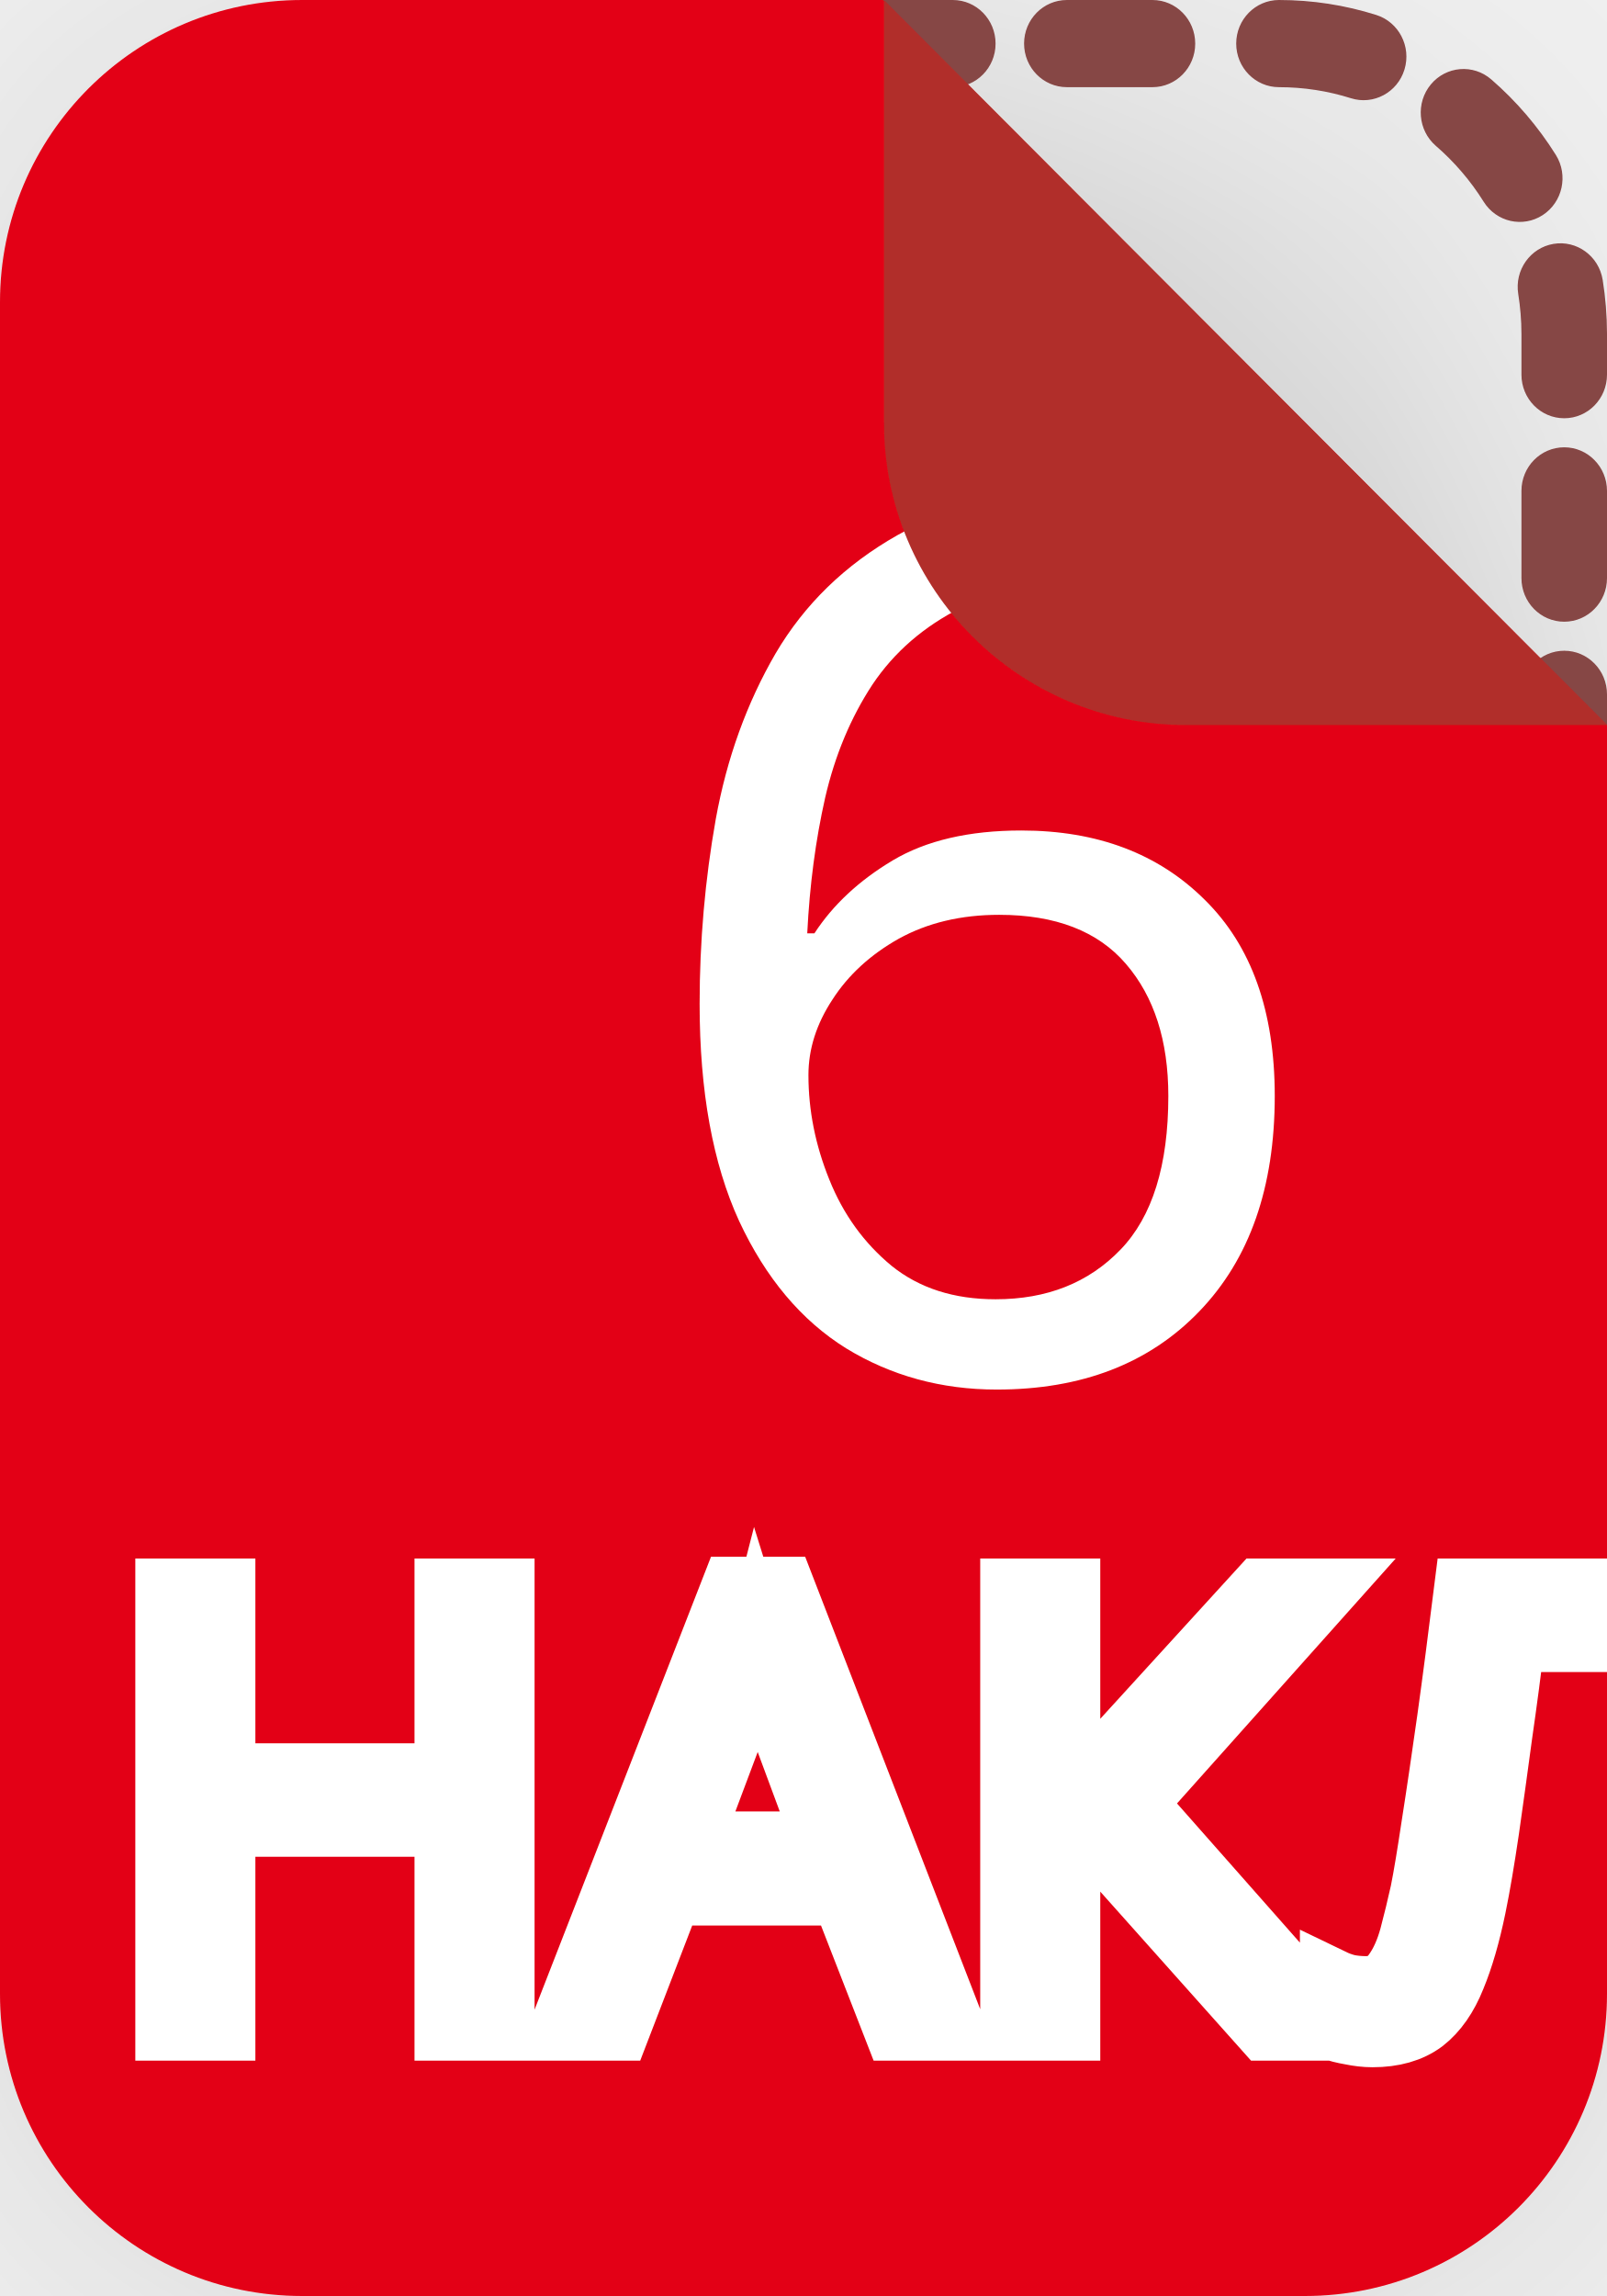
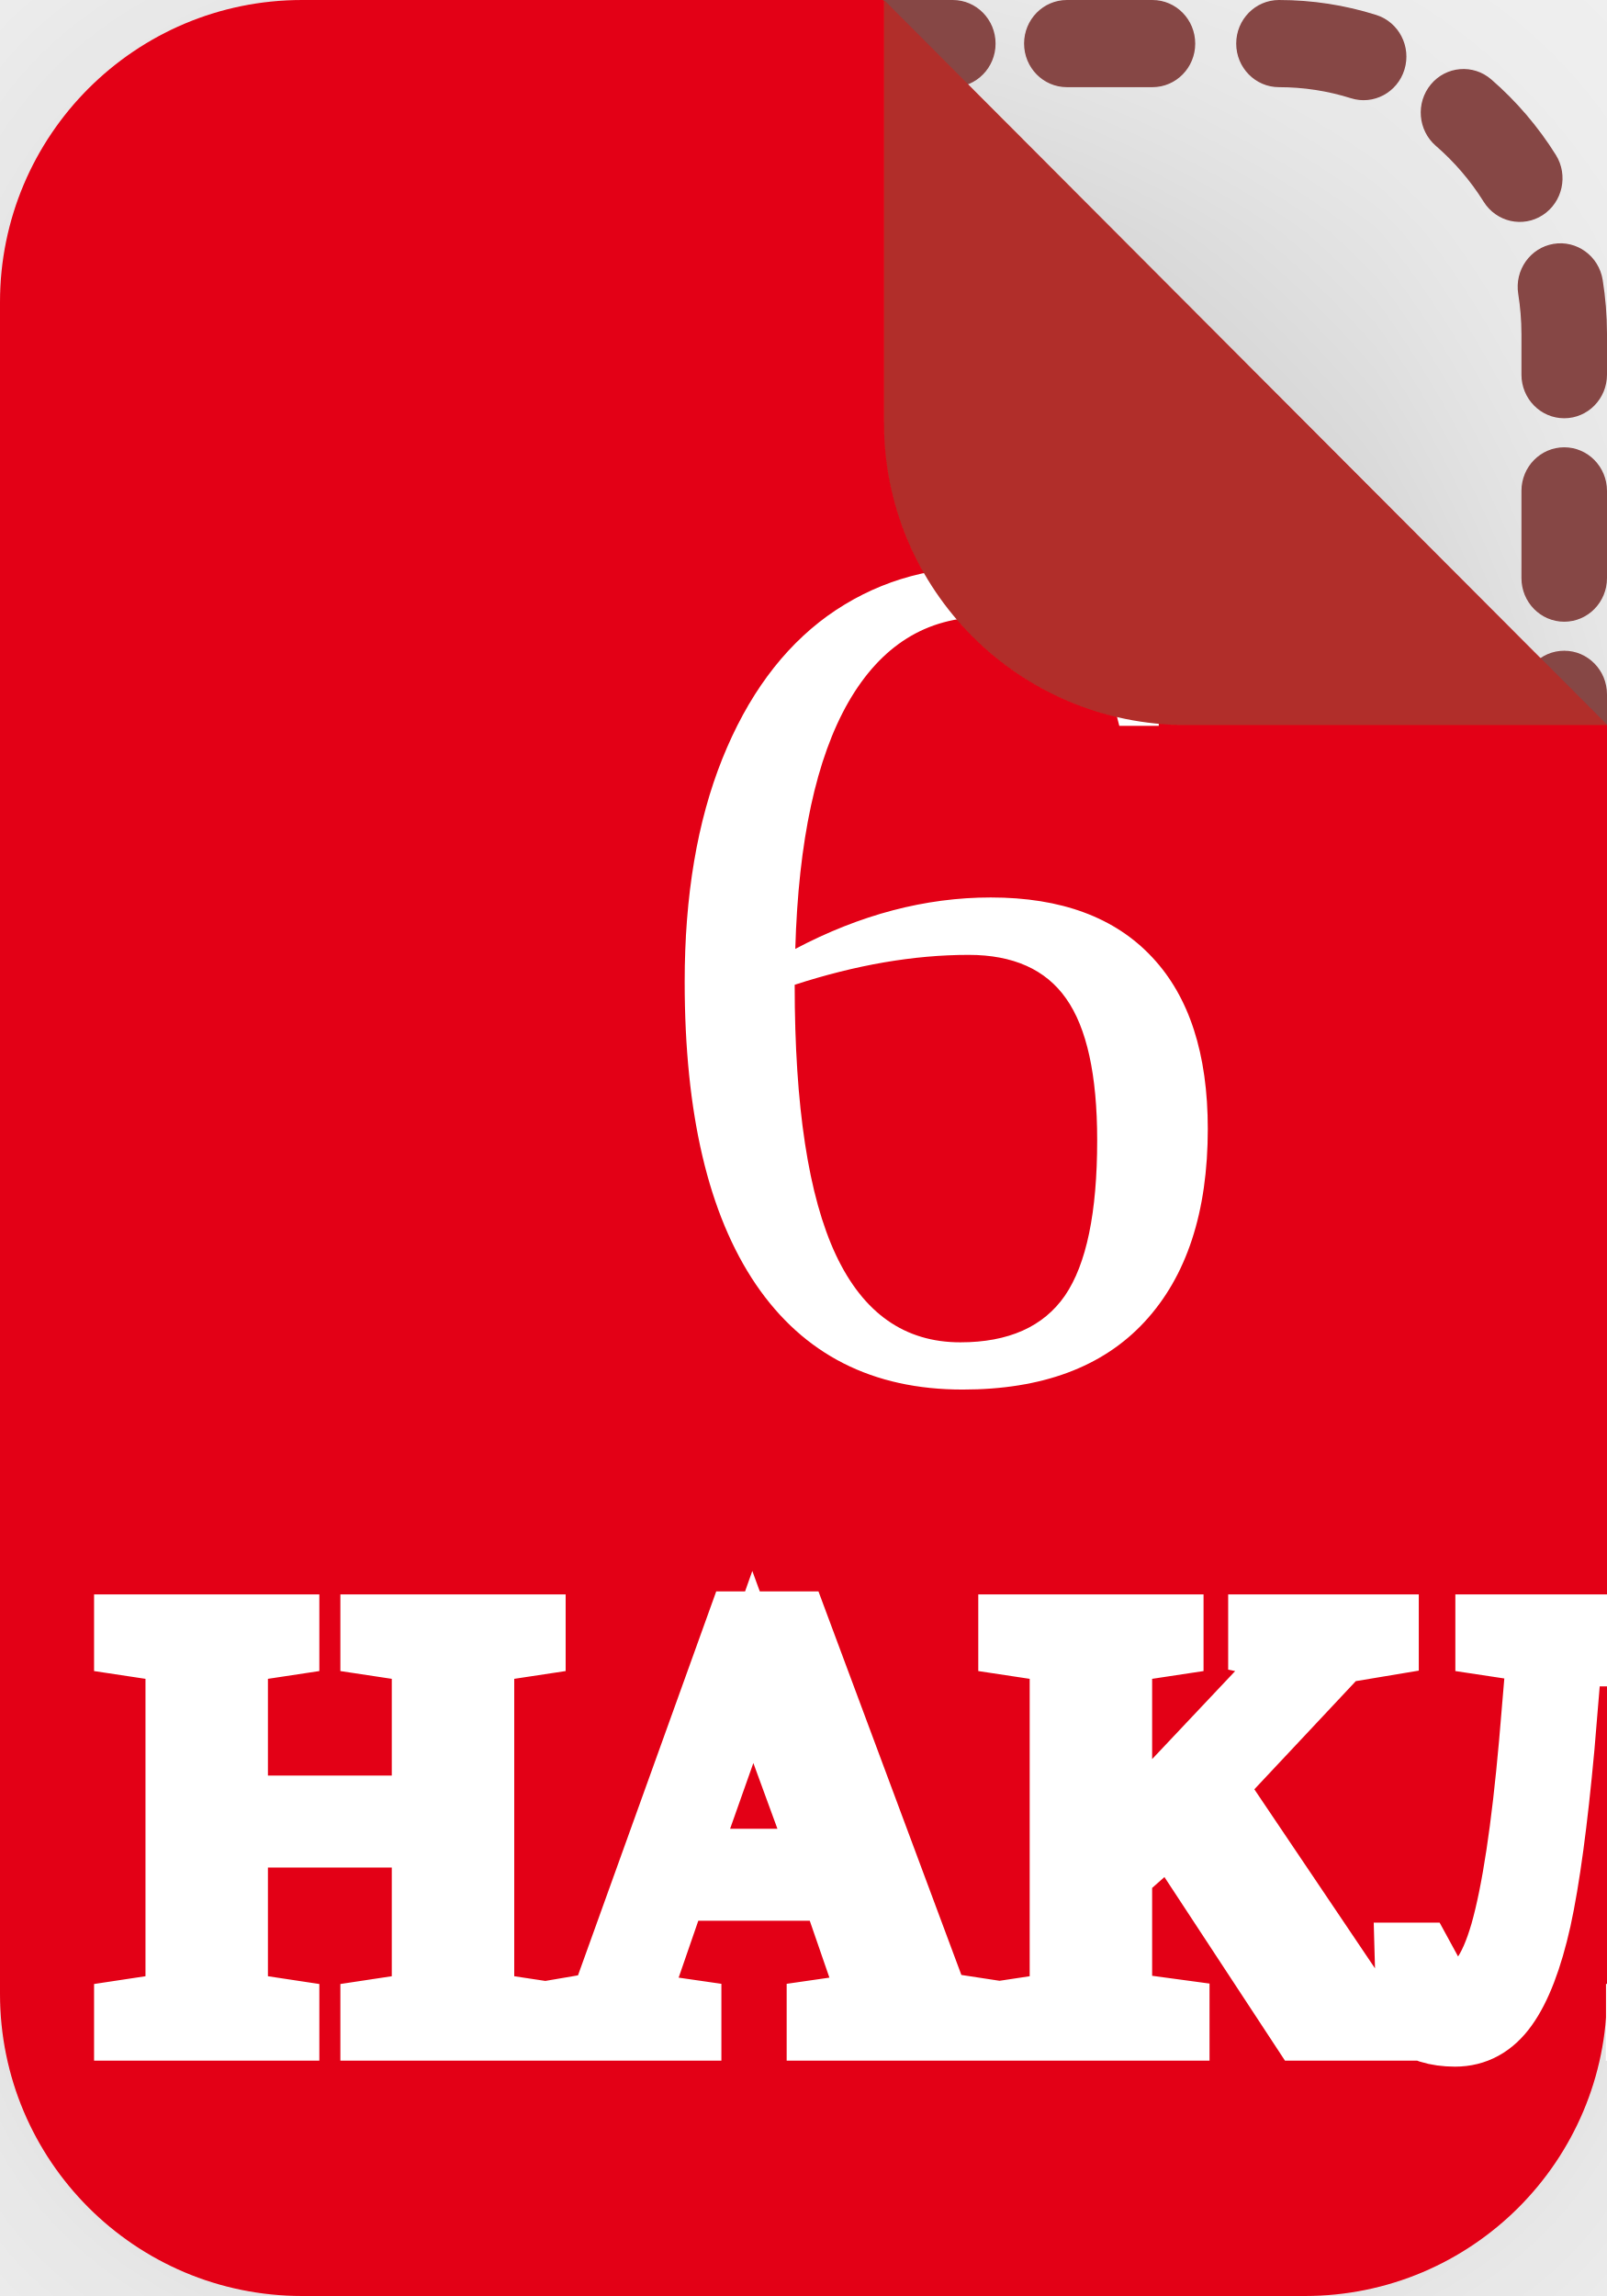
<svg xmlns="http://www.w3.org/2000/svg" width="42" height="60" viewBox="0 0 42 60">
  <defs>
    <filter id="prefix__a" width="302.3%" height="243.3%" x="-102.3%" y="-71.7%" filterUnits="objectBoundingBox">
      <feOffset dy="2" in="SourceAlpha" result="shadowOffsetOuter1" />
      <feGaussianBlur in="shadowOffsetOuter1" result="shadowBlurOuter1" stdDeviation="10" />
      <feColorMatrix in="shadowBlurOuter1" result="shadowMatrixOuter1" values="0 0 0 0 0 0 0 0 0 0 0 0 0 0 0 0 0 0 0.2 0" />
      <feMerge>
        <feMergeNode in="shadowMatrixOuter1" />
        <feMergeNode in="SourceGraphic" />
      </feMerge>
    </filter>
  </defs>
  <g fill="none" fill-rule="evenodd" filter="url(#prefix__a)">
    <path fill="#864645" d="M35.97.391c.59.186.92.825.737 1.426-.183.6-.81.937-1.4.75-.602-.19-1.234-.289-1.88-.289-.617 0-1.118-.51-1.118-1.139S32.81 0 33.427 0c.871 0 1.726.133 2.543.391zm4.693 3.657c.331.53.178 1.235-.343 1.573-.52.338-1.212.182-1.544-.35-.342-.547-.764-1.04-1.25-1.46-.47-.407-.528-1.126-.129-1.606.4-.48 1.106-.538 1.577-.131.656.568 1.226 1.234 1.689 1.974zM42 9.79c0 .63-.5 1.14-1.118 1.14-.618 0-1.118-.51-1.118-1.14V8.718c-.001-.35-.03-.696-.084-1.036-.1-.621.313-1.207.922-1.309.61-.102 1.185.32 1.285.94.074.46.112.928.113 1.402V9.79zm0 5.317c0 .63-.5 1.14-1.118 1.14-.618 0-1.118-.51-1.118-1.14v-2.279c0-.629.5-1.139 1.118-1.139.617 0 1.118.51 1.118 1.14v2.278zm0 5.316c0 .63-.5 1.14-1.118 1.14-.618 0-1.118-.51-1.118-1.14v-2.278c0-.63.5-1.14 1.118-1.14.617 0 1.118.51 1.118 1.14v2.278zm0 5.317c0 .63-.5 1.14-1.118 1.14-.618 0-1.118-.51-1.118-1.14V23.46c0-.629.5-1.139 1.118-1.139.617 0 1.118.51 1.118 1.14v2.278zm0 5.316c0 .63-.5 1.14-1.118 1.14-.618 0-1.118-.51-1.118-1.14v-2.278c0-.63.5-1.14 1.118-1.14.617 0 1.118.51 1.118 1.14v2.278zm0 5.317c0 .629-.5 1.139-1.118 1.139-.618 0-1.118-.51-1.118-1.14v-2.278c0-.629.5-1.139 1.118-1.139.617 0 1.118.51 1.118 1.14v2.278zm0 5.316c0 .63-.5 1.14-1.118 1.14-.618 0-1.118-.51-1.118-1.14v-2.278c0-.63.5-1.14 1.118-1.14.617 0 1.118.51 1.118 1.14v2.278zm0 5.317c0 .629-.5 1.139-1.118 1.139-.618 0-1.118-.51-1.118-1.14v-2.278c0-.629.5-1.139 1.118-1.139.617 0 1.118.51 1.118 1.14v2.278zm-.082 5.47c-.085.623-.65 1.058-1.261.972-.612-.087-1.039-.662-.954-1.285.04-.295.06-.595.06-.897v-1.222c0-.63.501-1.14 1.119-1.14.617 0 1.118.51 1.118 1.14v1.222c0 .407-.027.811-.082 1.21zm-2.812 5.333c-.463.417-1.17.373-1.579-.098-.409-.471-.366-1.191.097-1.608.477-.43.89-.932 1.22-1.487.322-.537 1.01-.708 1.537-.38.528.327.695 1.027.374 1.565-.448.75-1.004 1.427-1.65 2.008zm-5.459 2.188c-.617.016-1.13-.48-1.146-1.11-.015-.629.473-1.152 1.09-1.168.644-.016 1.273-.13 1.871-.337.585-.202 1.22.117 1.418.713.198.596-.115 1.243-.7 1.445-.81.28-1.662.435-2.533.457zM28.372 60c-.618 0-1.118-.51-1.118-1.14 0-.628.5-1.138 1.118-1.138h2.236c.618 0 1.118.51 1.118 1.139S31.226 60 30.608 60h-2.236zm-5.218 0c-.618 0-1.119-.51-1.119-1.14 0-.628.501-1.138 1.119-1.138h2.236c.618 0 1.118.51 1.118 1.139S26.008 60 25.39 60h-2.236zm-5.219 0c-.617 0-1.118-.51-1.118-1.14 0-.628.5-1.138 1.118-1.138h2.237c.617 0 1.118.51 1.118 1.139S20.79 60 20.172 60h-2.237zm-5.218 0c-.617 0-1.118-.51-1.118-1.14 0-.628.5-1.138 1.118-1.138h2.237c.617 0 1.118.51 1.118 1.139S15.572 60 14.954 60h-2.237zm-5.505-.336c-.594-.173-.938-.803-.768-1.408.17-.605.789-.955 1.383-.782.562.163 1.148.248 1.746.248h.162c.618 0 1.119.51 1.119 1.139S10.353 60 9.735 60h-.162c-.807 0-1.6-.114-2.361-.336zm-4.77-3.55c-.344-.523-.206-1.23.307-1.58.514-.35 1.208-.21 1.551.314.355.54.787 1.023 1.282 1.433.48.396.553 1.114.163 1.602-.389.489-1.093.563-1.573.166-.668-.553-1.252-1.205-1.73-1.935zM1 50.375c0-.629.5-1.139 1.118-1.139.618 0 1.118.51 1.118 1.14v.909c.001.398.038.79.108 1.175.114.619-.286 1.214-.893 1.33-.607.115-1.191-.293-1.305-.911-.095-.52-.144-1.051-.146-1.591v-.913zm0-5.316c0-.63.5-1.14 1.118-1.14.618 0 1.118.51 1.118 1.14v2.278c0 .63-.5 1.14-1.118 1.14-.617 0-1.118-.51-1.118-1.14V45.06zm0-5.317c0-.629.5-1.139 1.118-1.139.618 0 1.118.51 1.118 1.14v2.278c0 .629-.5 1.14-1.118 1.14C1.501 43.16 1 42.65 1 42.02v-2.279zm0-5.316c0-.63.5-1.14 1.118-1.14.618 0 1.118.51 1.118 1.14v2.278c0 .63-.5 1.14-1.118 1.14-.617 0-1.118-.51-1.118-1.14v-2.278zm0-5.317c0-.629.5-1.139 1.118-1.139.618 0 1.118.51 1.118 1.14v2.278c0 .63-.5 1.14-1.118 1.14-.617 0-1.118-.51-1.118-1.14v-2.279zm0-5.316c0-.63.5-1.14 1.118-1.14.618 0 1.118.51 1.118 1.14v2.278c0 .63-.5 1.14-1.118 1.14C1.501 27.21 1 26.7 1 26.07v-2.278zm0-5.316c0-.63.5-1.14 1.118-1.14.618 0 1.118.51 1.118 1.14v2.278c0 .63-.5 1.14-1.118 1.14-.617 0-1.118-.51-1.118-1.14v-2.278zm0-5.317c0-.63.5-1.14 1.118-1.14.618 0 1.118.51 1.118 1.14v2.279c0 .629-.5 1.139-1.118 1.139-.617 0-1.118-.51-1.118-1.14V13.16zm.058-5.447c.072-.625.627-1.072 1.24-1 .614.074 1.053.64.981 1.264-.028.25-.043.503-.043.757v1.388c0 .63-.5 1.14-1.118 1.14-.617 0-1.118-.51-1.118-1.14V8.734c0-.343.02-.683.058-1.02zm2.693-5.39c.453-.427 1.16-.4 1.58.062.42.462.392 1.183-.061 1.61-.468.442-.869.952-1.188 1.514-.309.545-.993.731-1.527.417-.535-.315-.718-1.012-.409-1.557.431-.76.973-1.45 1.605-2.046zM9.223.007c.617-.025 1.138.464 1.162 1.093.025.628-.455 1.159-1.072 1.184-.643.026-1.27.15-1.866.366-.582.211-1.221-.098-1.428-.69-.207-.594.097-1.245.678-1.456C7.504.21 8.354.043 9.223.007zM14.465 0c.618 0 1.119.51 1.119 1.14 0 .628-.501 1.138-1.119 1.138H12.23c-.617 0-1.118-.51-1.118-1.139S11.61 0 12.229 0h2.236zm5.219 0c.617 0 1.118.51 1.118 1.14 0 .628-.5 1.138-1.118 1.138h-2.237c-.617 0-1.118-.51-1.118-1.139S16.83 0 17.447 0h2.237zm5.218 0c.617 0 1.118.51 1.118 1.14 0 .628-.5 1.138-1.118 1.138h-2.237c-.617 0-1.118-.51-1.118-1.139S22.047 0 22.665 0h2.237zm5.218 0c.618 0 1.118.51 1.118 1.14 0 .628-.5 1.138-1.118 1.138h-2.236c-.618 0-1.119-.51-1.119-1.139S27.266 0 27.884 0h2.236z" />
    <path fill="#E30513" d="M7.895 0h15.182L42 18.947v33.158C42 56.465 38.465 60 34.105 60H7.895C3.535 60 0 56.465 0 52.105V7.895C0 3.535 3.535 0 7.895 0z" />
-     <text fill="#FFF" stroke="#FFF" stroke-width="1.7" font-family="CarouselRegular-Regular, CarouselRegular" font-size="16">
+     <text fill="#FFF" stroke="#FFF" stroke-width="1.7" class="text-carousel-regular" font-size="16">
      <tspan x="2.84" y="53">НАКЛЕЕК</tspan>
    </text>
-     <text fill="#FFF" font-family="CarouselRegular-Regular, CarouselRegular" font-size="32">
+     <text fill="#FFF" class="text-carousel-regular" font-size="32">
      <tspan x="16.52" y="36">6</tspan>
    </text>
    <path fill="#B12E2C" d="M23.105 0l18.9 18.947H31c-4.36 0-7.895-3.534-7.895-7.894V0z" />
  </g>
</svg>
